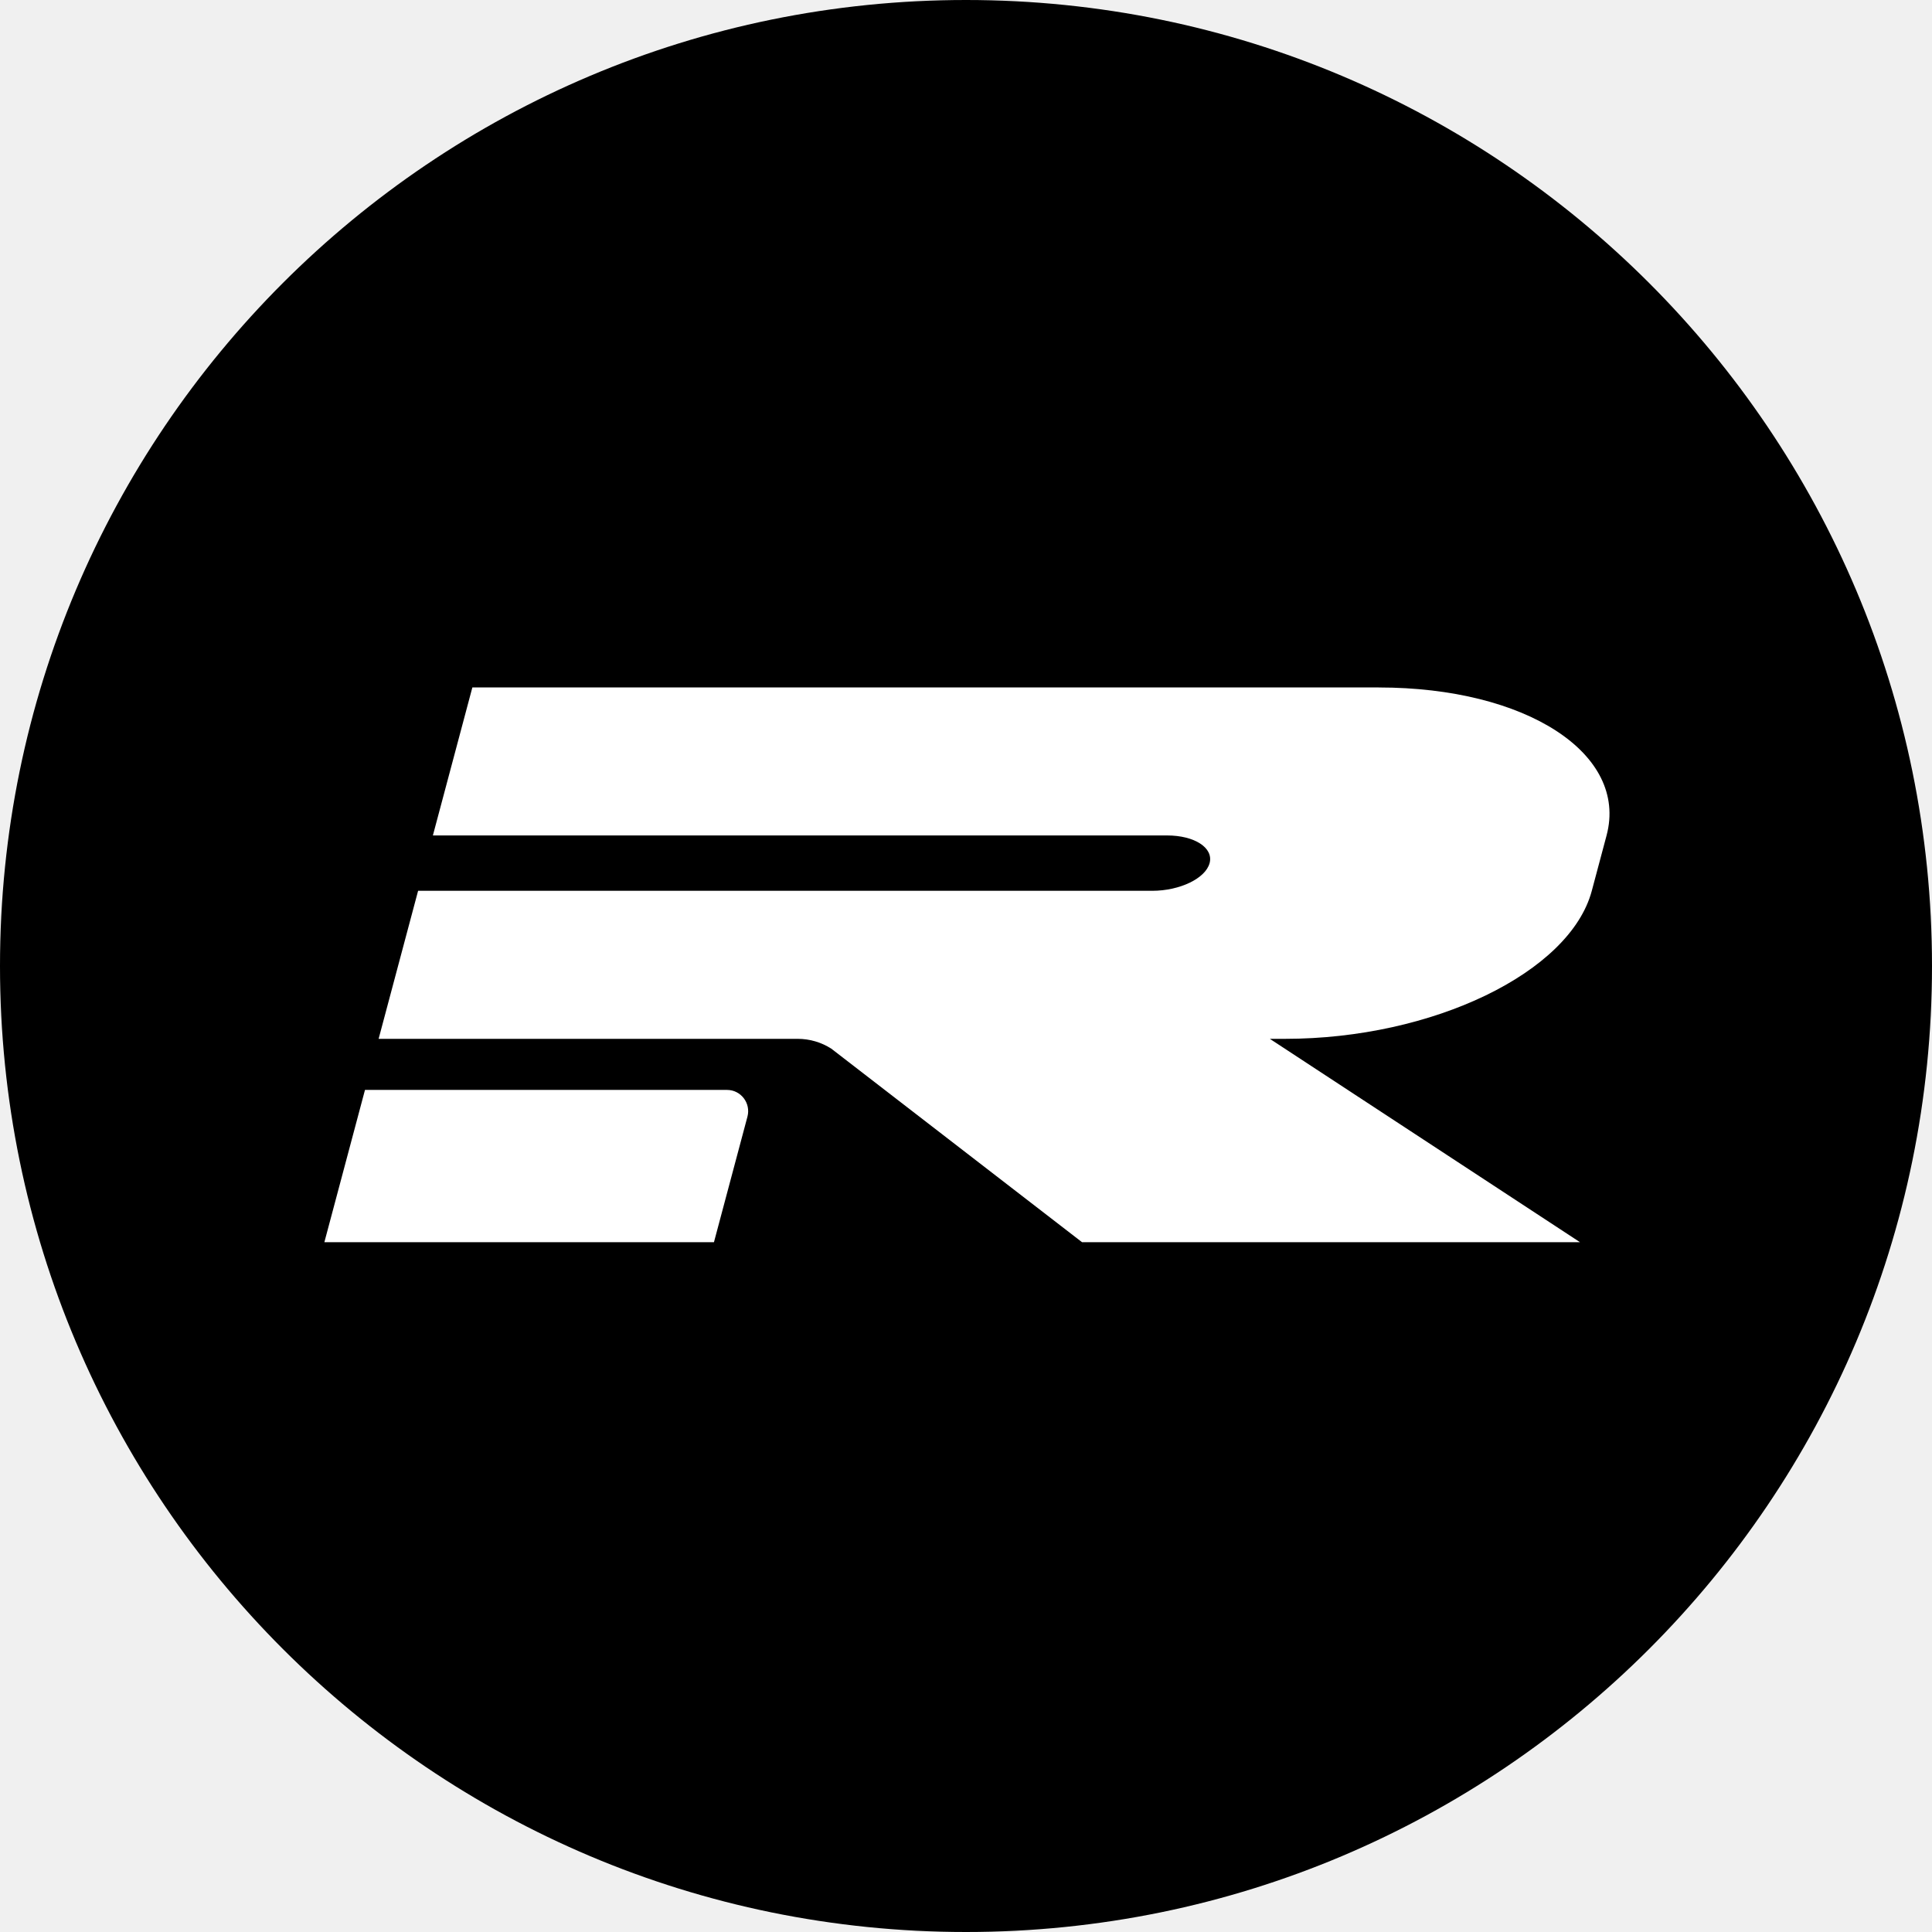
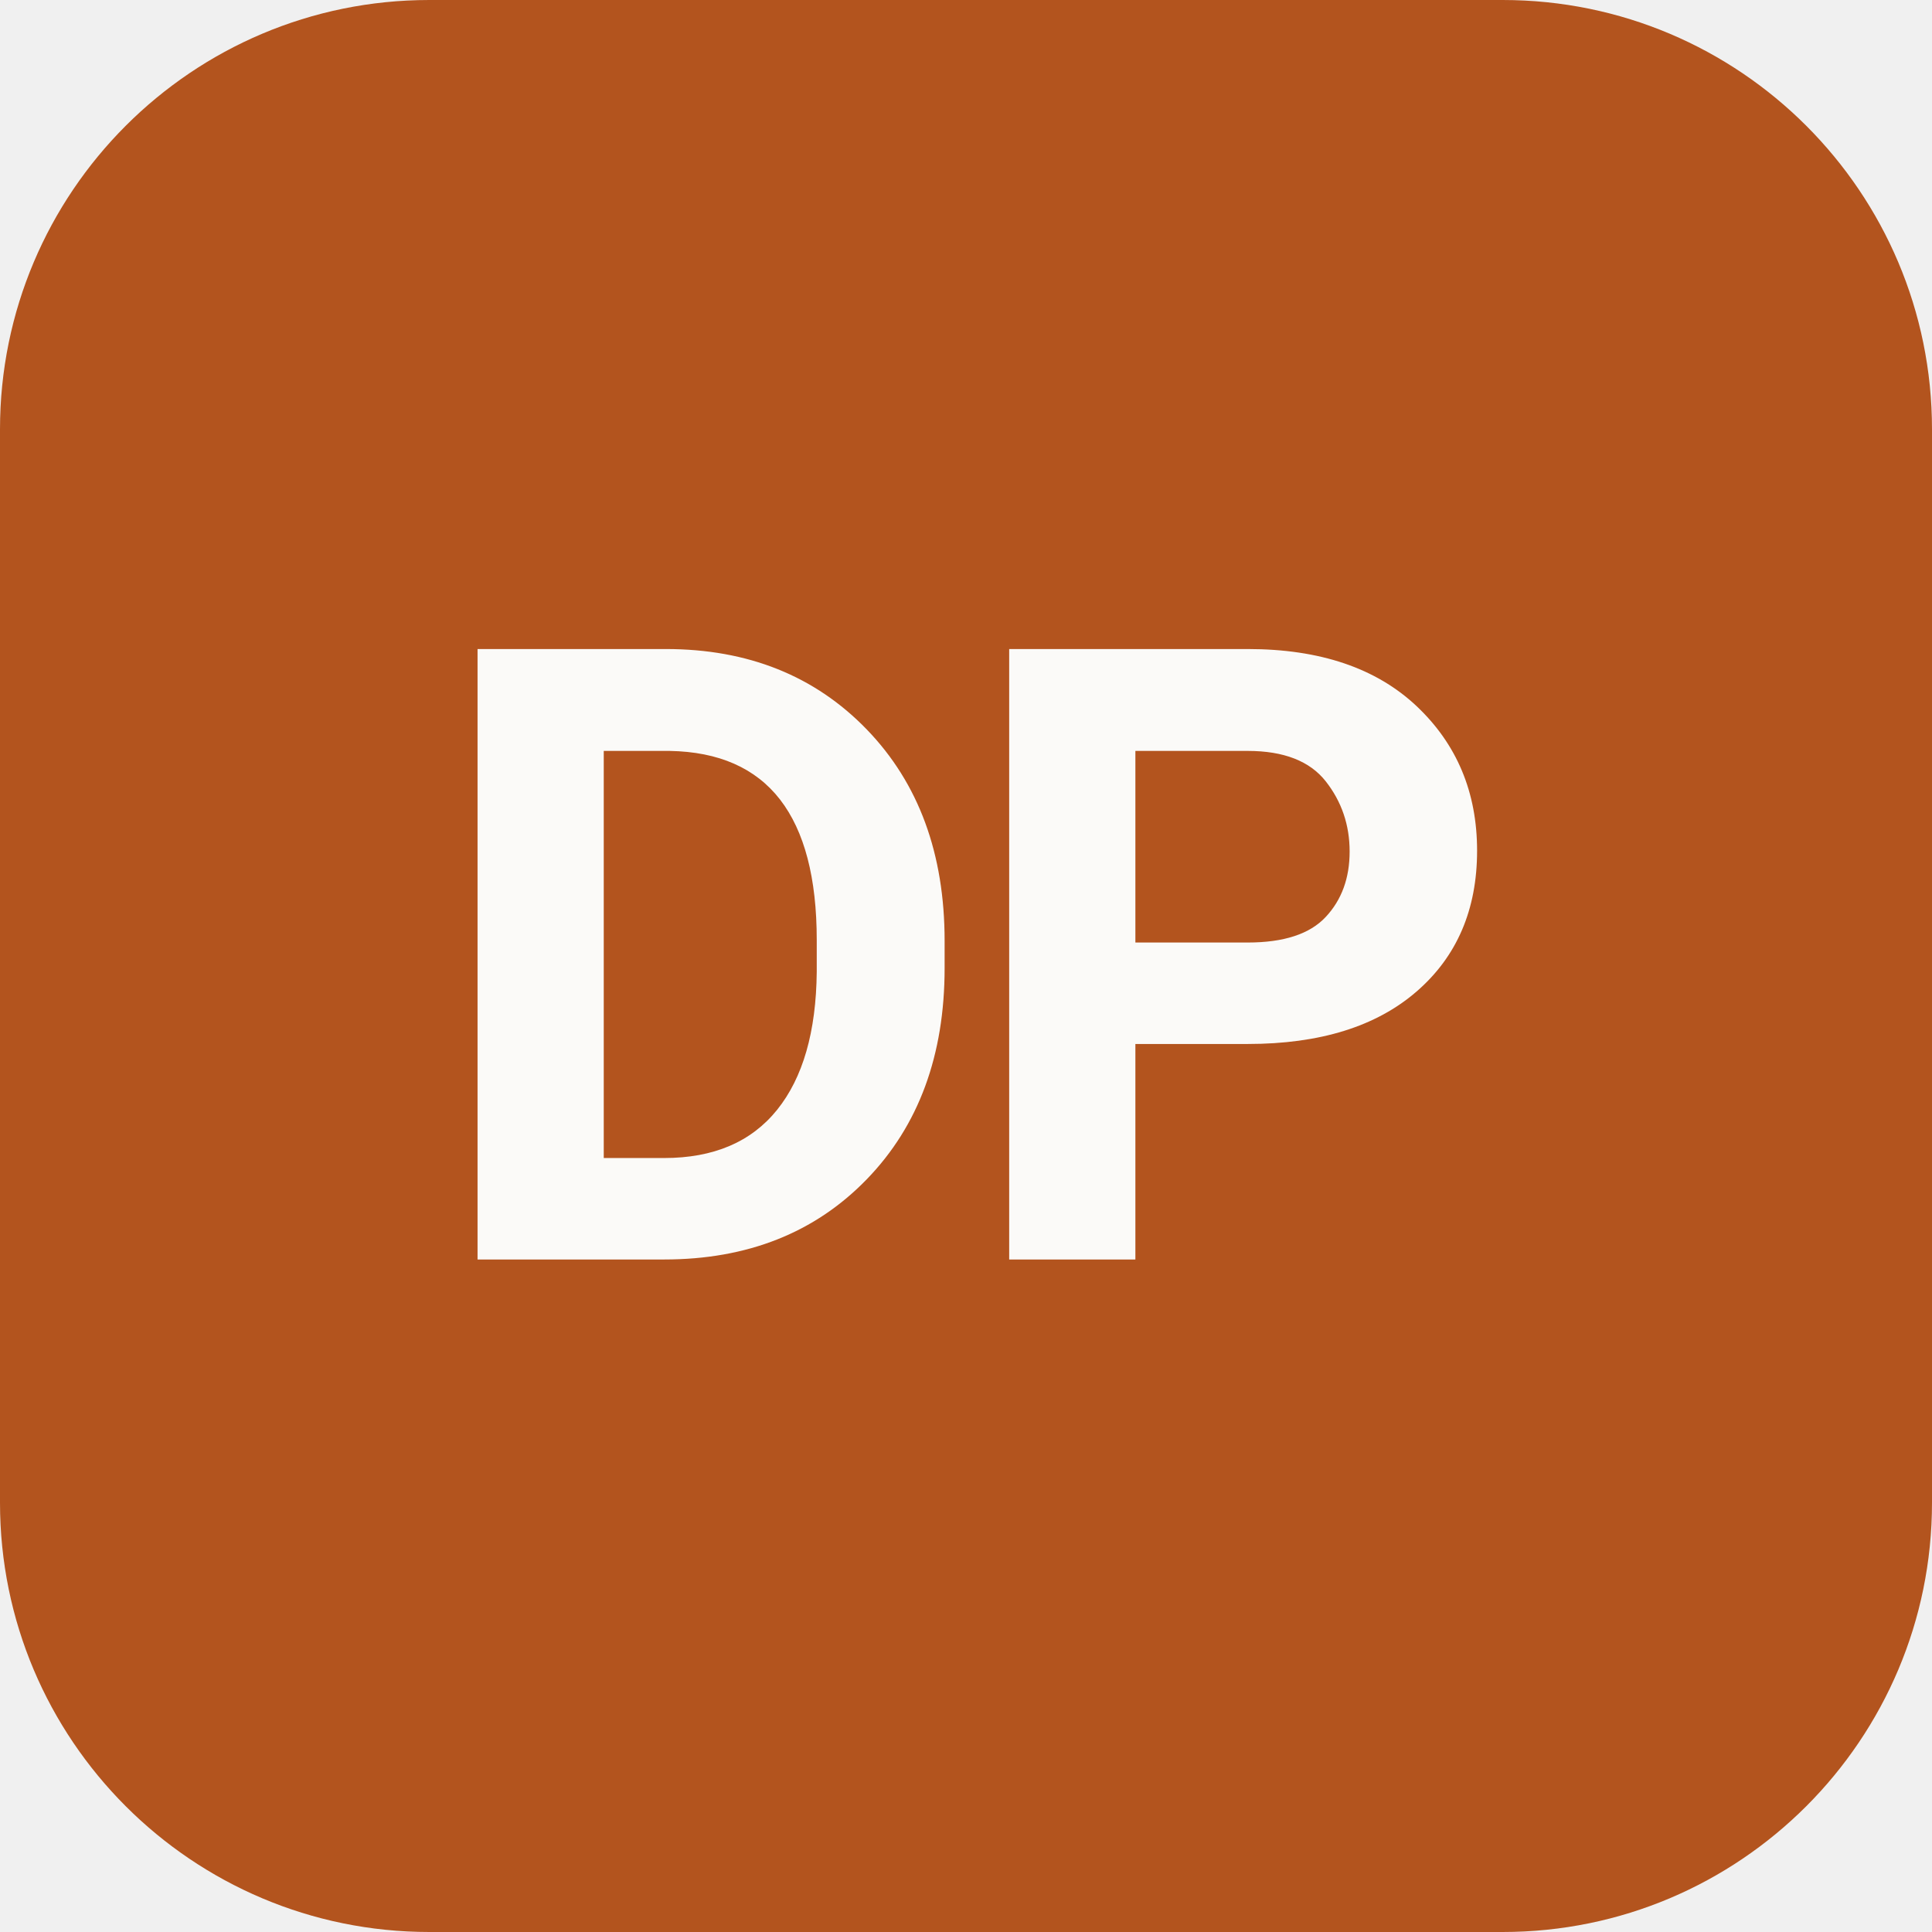
- <svg xmlns="http://www.w3.org/2000/svg" width="144" height="144" viewBox="0 0 144 144" fill="none">
-   <rect width="144" height="144" rx="72" fill="black" />
-   <g clip-path="url(#clip0_2008_2428)">
-     <path d="M102.763 51.238L102.762 51.239V51.24C113.767 51.24 121.369 56.179 119.744 62.271L118.643 66.397C117.017 72.49 106.778 77.429 95.773 77.429H94.647L117.765 92.587H80.65L61.963 78.163C61.215 77.683 60.346 77.429 59.459 77.429H28.22L31.163 66.395H85.88C87.937 66.395 89.852 65.472 90.156 64.333H90.157C90.461 63.194 89.039 62.269 86.981 62.269H32.265L35.207 51.238H102.763ZM54.187 81.236C55.223 81.236 55.978 82.225 55.71 83.23L53.214 92.586H24.177L27.204 81.236H54.187Z" fill="white" />
-   </g>
-   <defs>
-     <clipPath id="clip0_2008_2428">
-       <rect width="96" height="41.586" fill="white" transform="translate(24 51.2069)" />
-     </clipPath>
-   </defs>
+ <svg xmlns="http://www.w3.org/2000/svg" width="144" height="144" viewBox="0 0 144 144">
+   <rect width="144" height="144" rx="32" fill="#b3541e" />
+   <text x="50%" y="50%" text-anchor="middle" dominant-baseline="central" font-family="-apple-system, BlinkMacSystemFont, 'Segoe UI', Roboto, 'Helvetica Neue', Arial, sans-serif" font-size="64" font-weight="700" letter-spacing="-2" fill="#fbfaf8">DP</text>
</svg>
